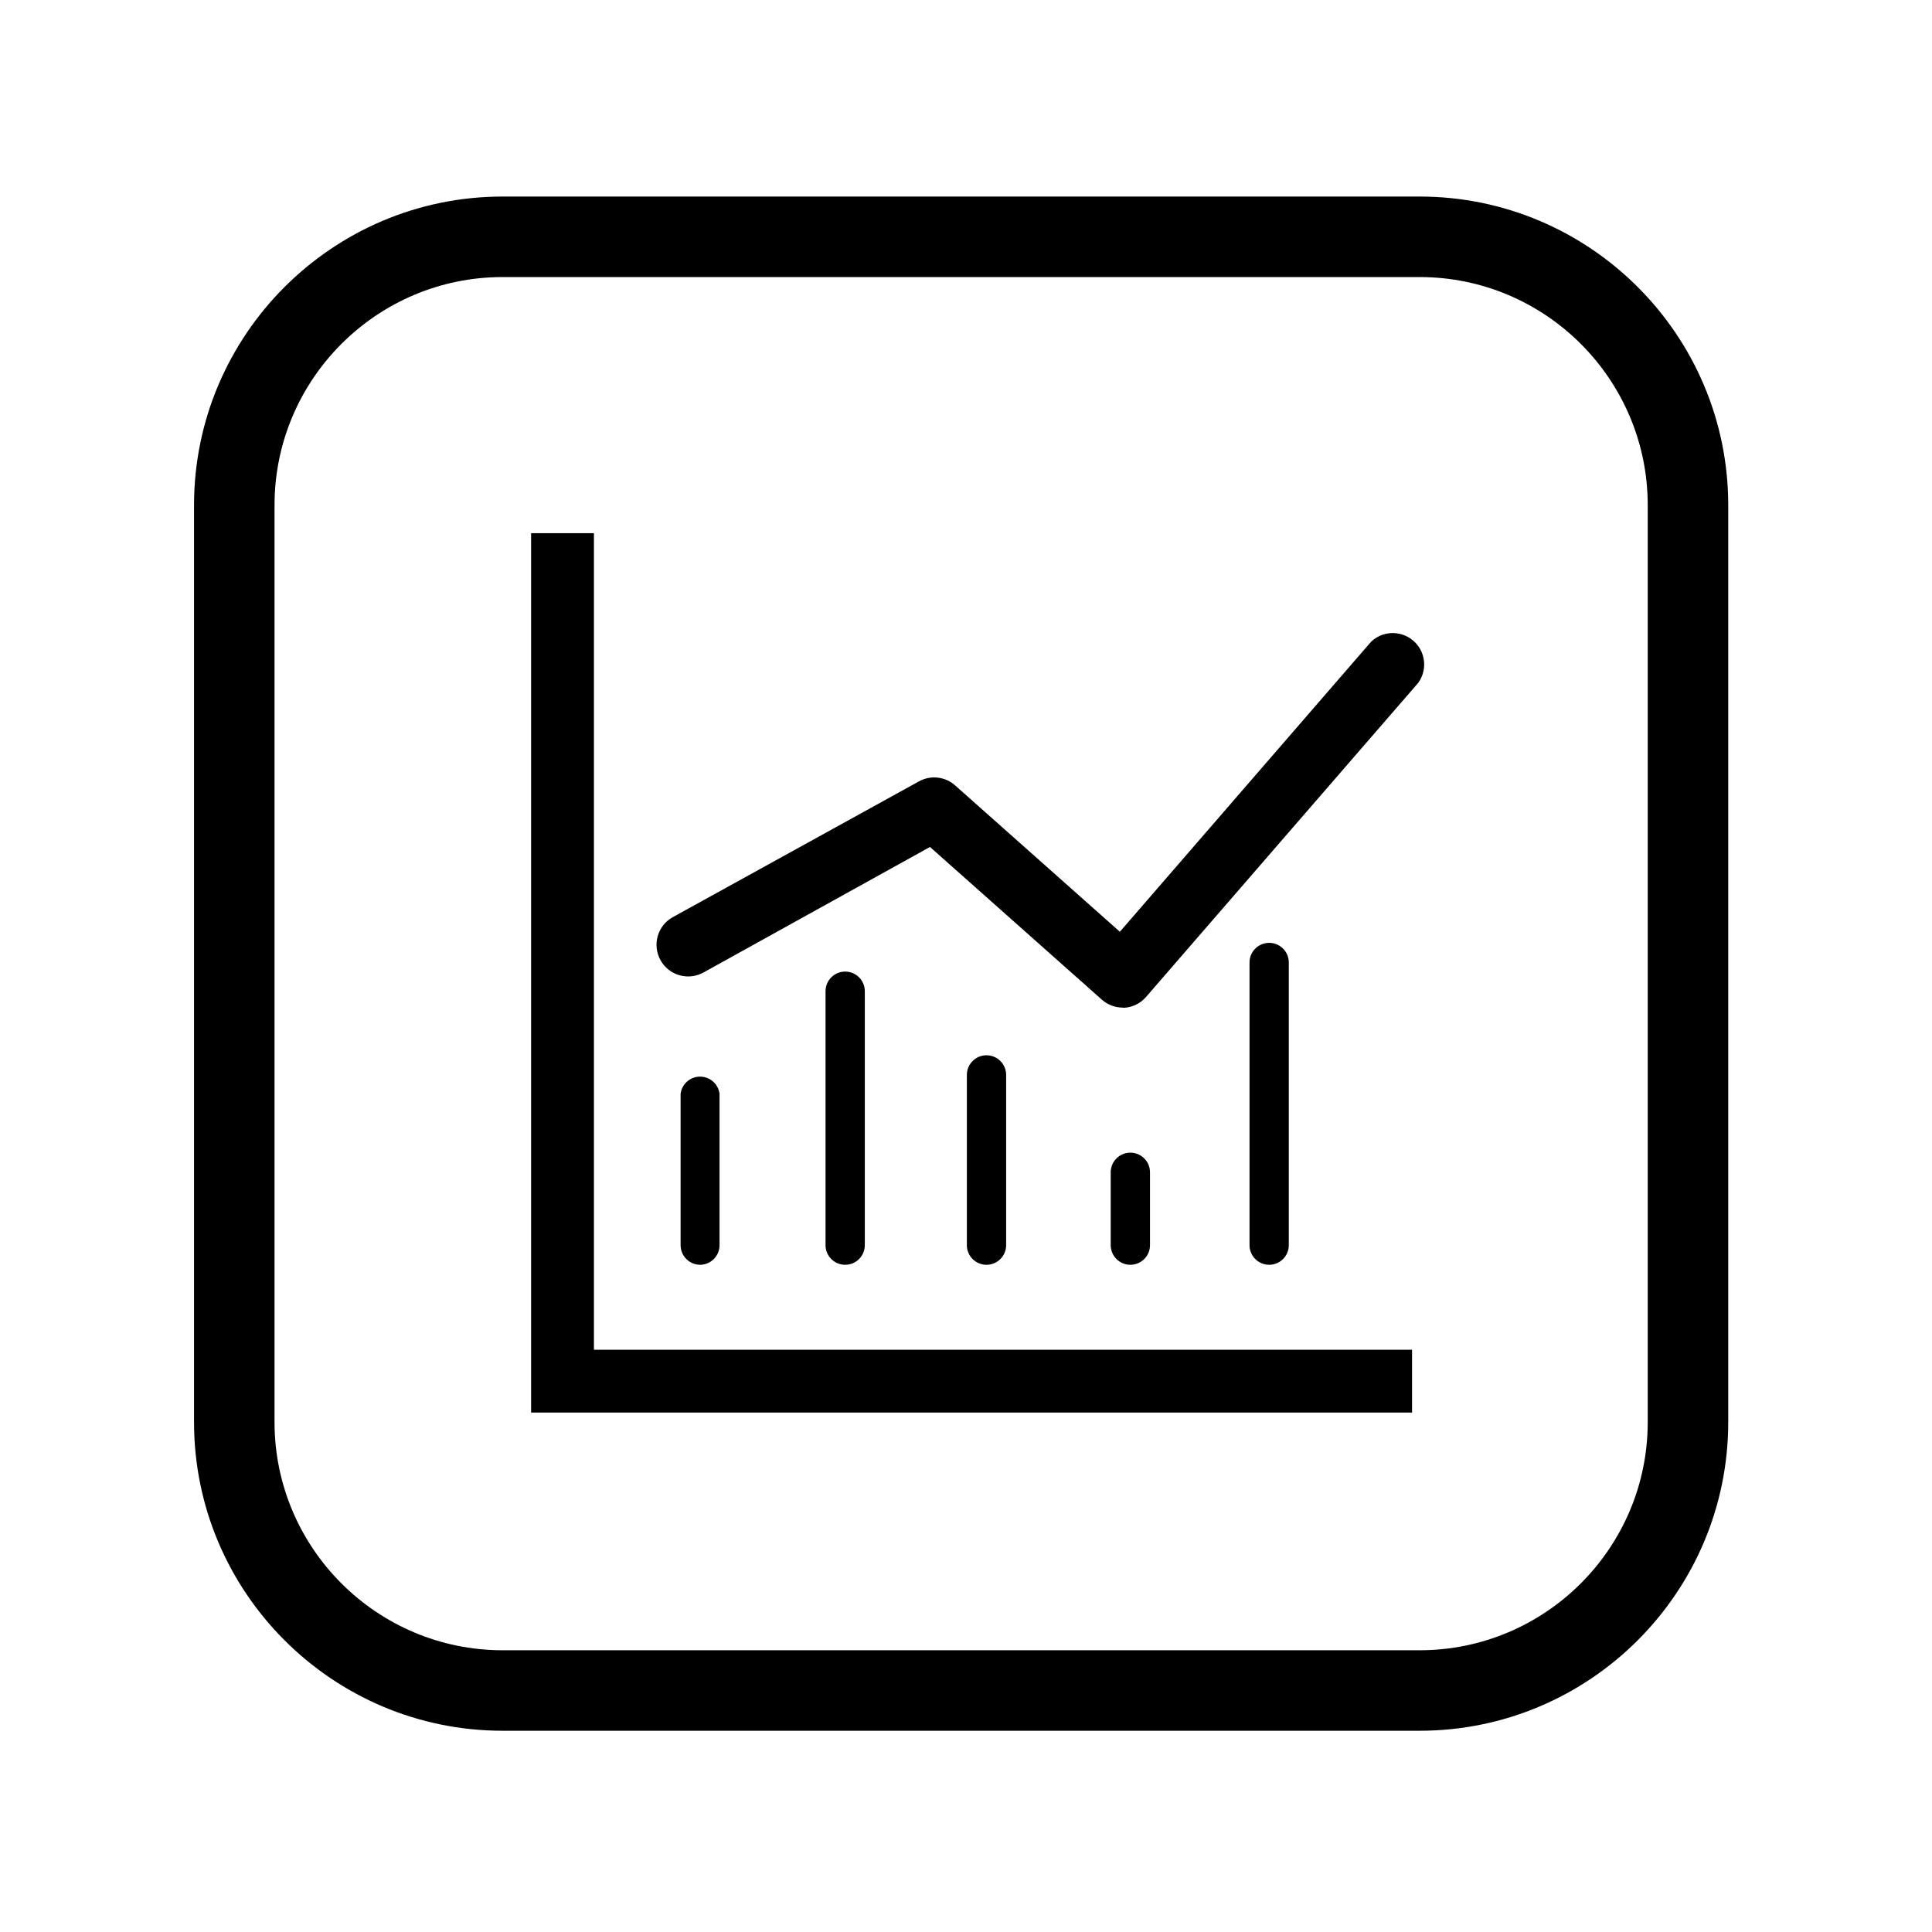
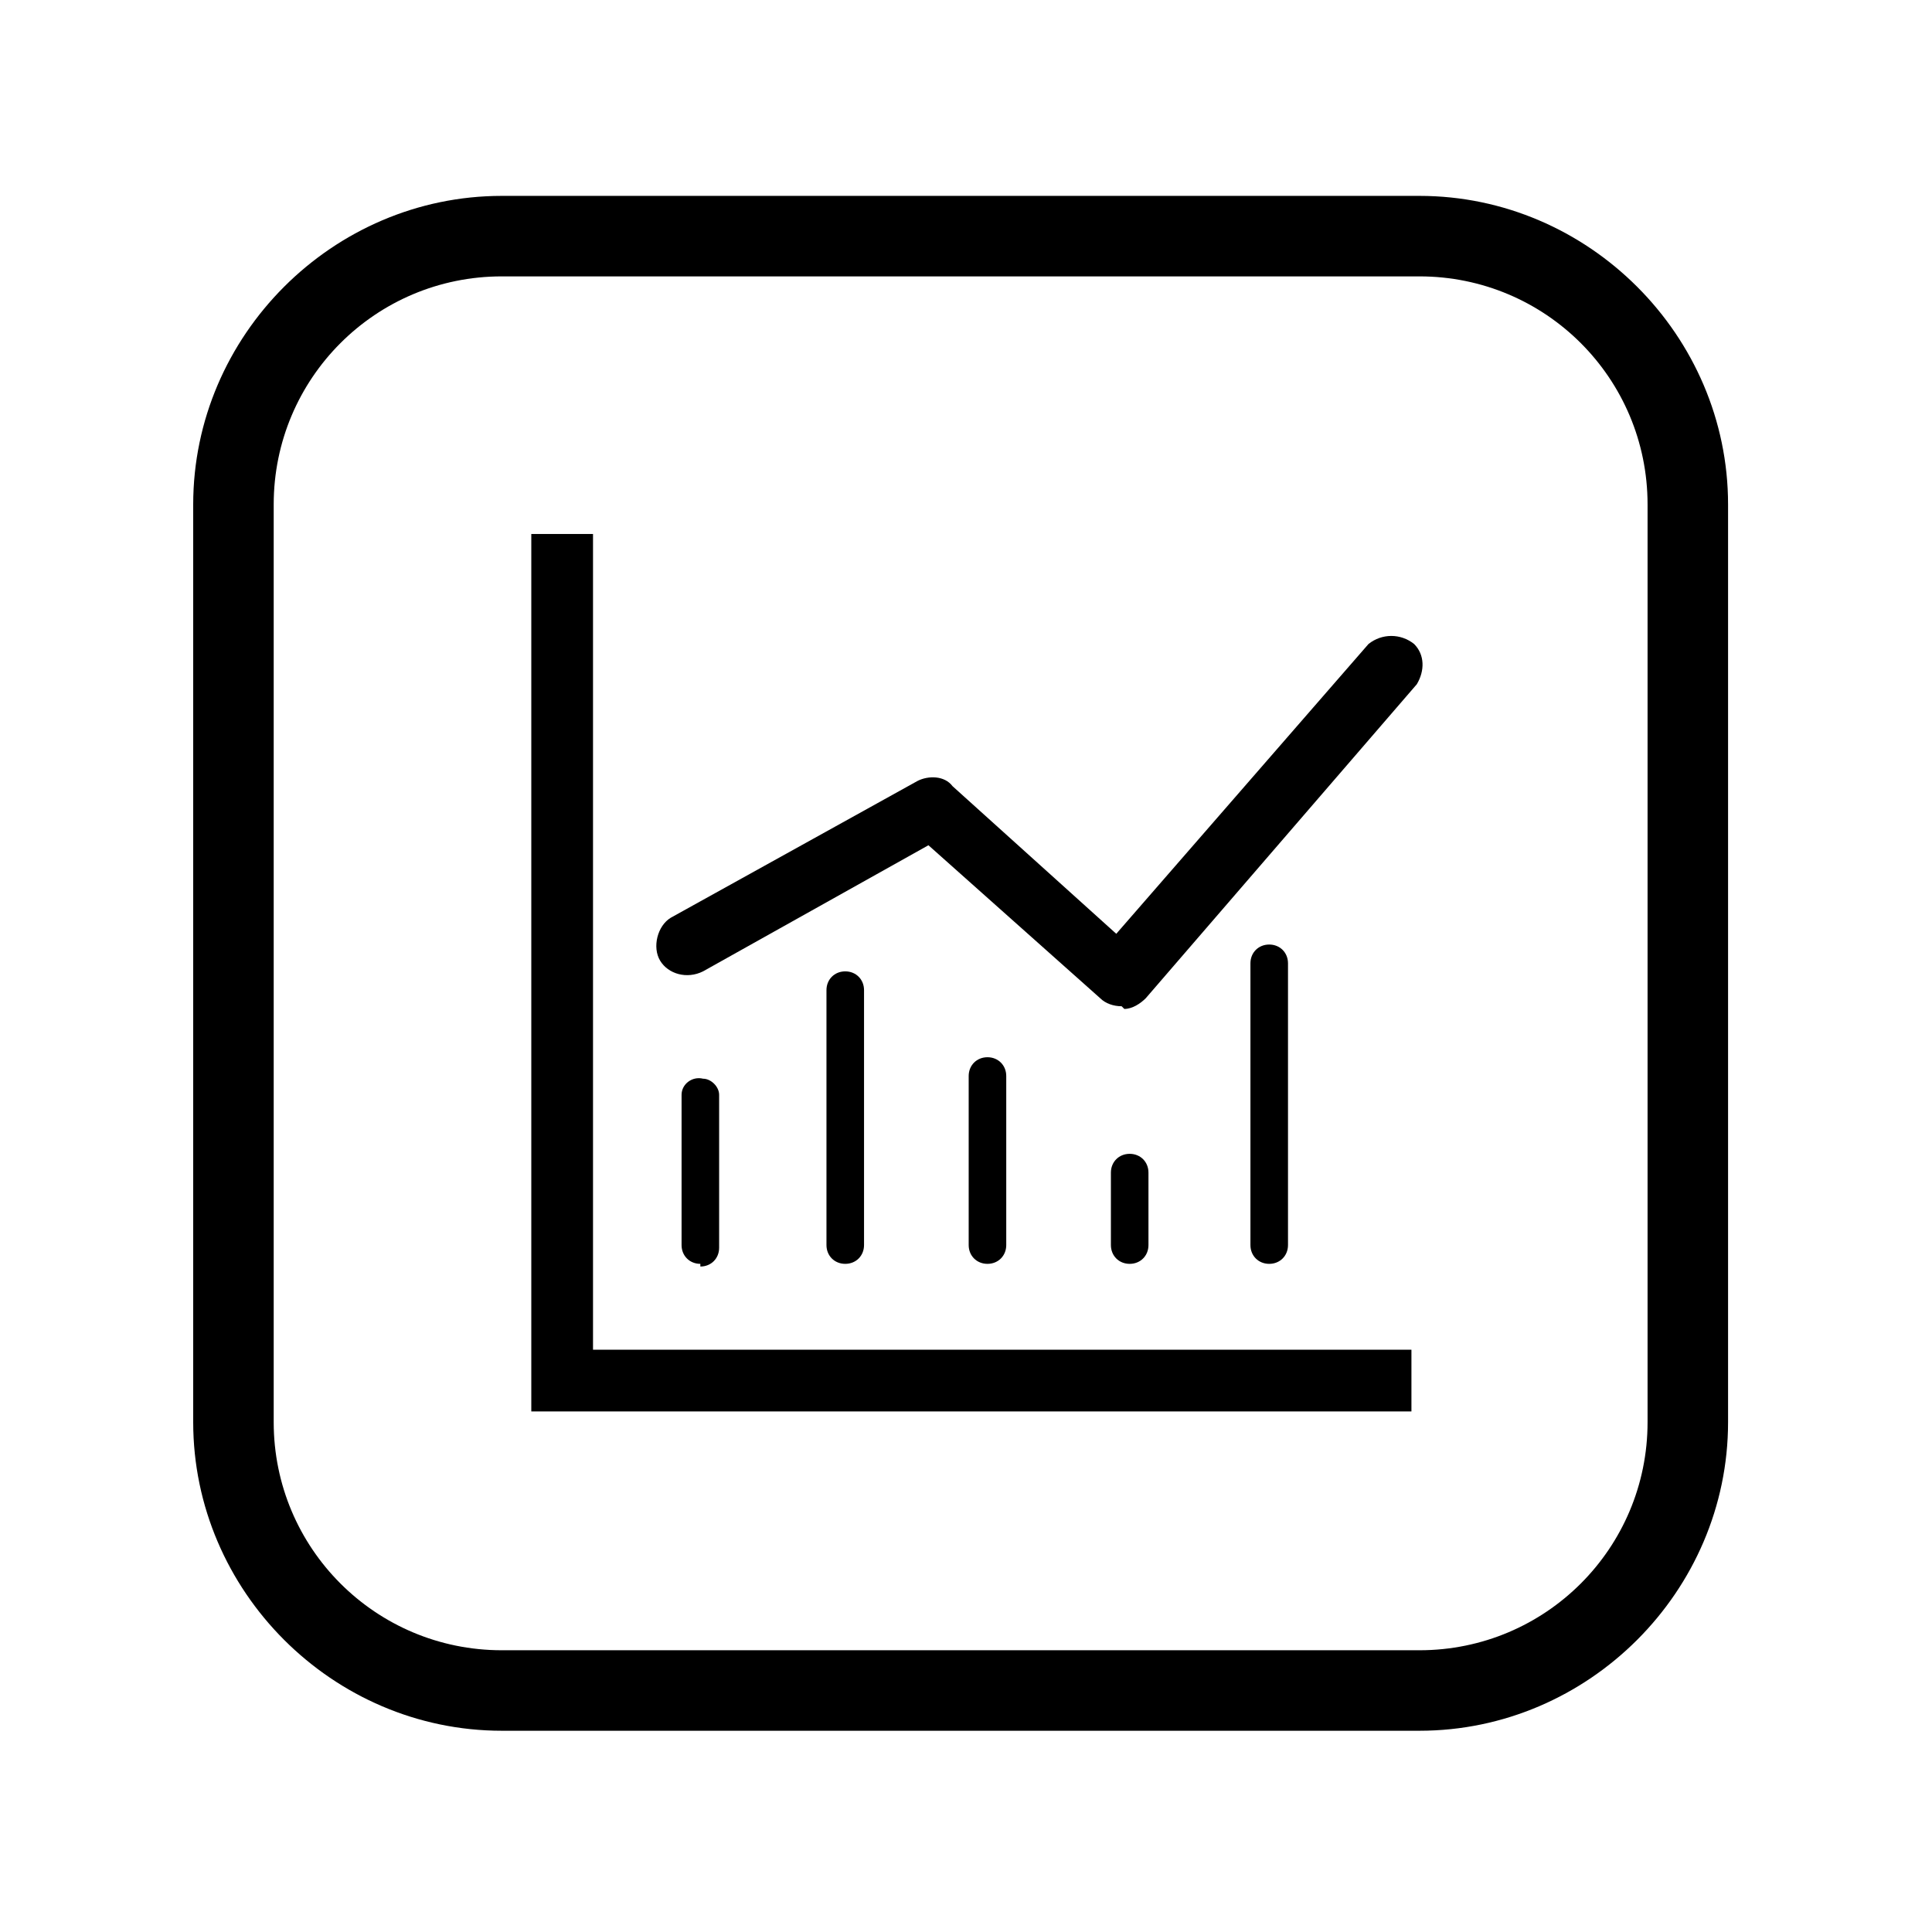
- <svg xmlns="http://www.w3.org/2000/svg" viewBox="0 0 72 72">
-   <style>
-       .cls-1 {
-         fill: none;
-       }
-     </style>
-   <path d="M52.906,64.5H18.731c-6.341,0-11.5-5.159-11.5-11.5V18.825c0-6.341,5.159-11.5,11.5-11.5h34.175c6.341,0,11.5,5.159,11.5,11.5v34.175c0,6.341-5.159,11.5-11.5,11.5ZM18.731,10.325c-4.687,0-8.5,3.813-8.5,8.5v34.175c0,4.687,3.813,8.5,8.5,8.5h34.175c4.687,0,8.5-3.813,8.5-8.5V18.825c0-4.687-3.813-8.5-8.5-8.5H18.731Z" />
-   <polygon points="52.623 52.642 19.793 52.642 19.793 19.87 22.134 19.87 22.134 50.301 52.623 50.301 52.623 52.642" />
-   <path d="M41.838,37.55c-.287-.001-.564-.107-.778-.298l-6.402-5.688-8.427,4.67c-.566.323-1.286.127-1.609-.439s-.127-1.286.439-1.609l9.188-5.068c.435-.24.975-.179,1.346.152l6.139,5.454,9.363-10.809c.468-.446,1.209-.427,1.655.041.389.408.431,1.036.101,1.492l-10.142,11.704c-.204.237-.495.383-.808.404h-.064v-.006Z" />
-   <path d="M26.096,47.135c-.404,0-.732-.328-.732-.732v-5.641c.051-.401.417-.684.818-.633.331.042.591.303.633.633v5.659c-.009.393-.327.708-.72.714Z" />
-   <path d="M31.497,47.135c-.404,0-.732-.328-.732-.732v-9.463c0-.404.328-.732.732-.732s.732.328.732.732v9.463c0,.404-.328.732-.732.732Z" />
-   <path d="M36.764,47.135c-.404,0-.732-.328-.732-.732v-6.344c0-.404.328-.732.732-.732s.732.328.732.732v6.344c0,.404-.328.732-.732.732Z" />
-   <path d="M42.125,47.135c-.404,0-.732-.328-.732-.732v-2.715c0-.404.328-.732.732-.732s.732.328.732.732v2.733c-.01.397-.334.714-.732.714Z" />
-   <path d="M47.298,47.135c-.404,0-.732-.328-.732-.732v-10.534c0-.404.328-.732.732-.732s.732.328.732.732v10.534c0,.404-.328.732-.732.732Z" />
-   <rect class="cls-1" x=".36" y=".36" width="71.28" height="71.28" />
+ <svg xmlns="http://www.w3.org/2000/svg" id="Layer_1" version="1.1" viewBox="0 0 72 72">
+   <path d="M52.9,64.5H18.7c-6.3,0-11.5-5.2-11.5-11.5V18.8c0-6.3,5.2-11.5,11.5-11.5h34.2c6.3,0,11.5,5.2,11.5,11.5v34.2c0,6.3-5.2,11.5-11.5,11.5ZM18.7,10.3c-4.7,0-8.5,3.8-8.5,8.5v34.2c0,4.7,3.8,8.5,8.5,8.5h34.2c4.7,0,8.5-3.8,8.5-8.5V18.8c0-4.7-3.8-8.5-8.5-8.5H18.7Z" />
+   <polygon points="52.6 52.6 19.8 52.6 19.8 19.9 22.1 19.9 22.1 50.3 52.6 50.3 52.6 52.6" />
+   <path d="M41.8,37.5c-.3,0-.6-.1-.8-.3l-6.4-5.7-8.4,4.7c-.6.3-1.3.1-1.6-.4s-.1-1.3.4-1.6l9.2-5.1c.4-.2,1-.2,1.3.2l6.1,5.5,9.4-10.8c.5-.4,1.2-.4,1.7,0,.4.4.4,1,.1,1.5l-10.1,11.7c-.2.2-.5.4-.8.4h0s0,0,0,0Z" />
+   <path d="M26.1,47.1c-.4,0-.7-.3-.7-.7v-5.6c0-.4.4-.7.8-.6.3,0,.6.3.6.6v5.7c0,.4-.3.7-.7.7Z" />
+   <path d="M31.5,47.1c-.4,0-.7-.3-.7-.7v-9.5c0-.4.3-.7.7-.7s.7.3.7.7v9.5c0,.4-.3.7-.7.7Z" />
+   <path d="M36.8,47.1c-.4,0-.7-.3-.7-.7v-6.3c0-.4.3-.7.7-.7s.7.3.7.7v6.3c0,.4-.3.7-.7.7Z" />
+   <path d="M42.1,47.1c-.4,0-.7-.3-.7-.7v-2.7c0-.4.3-.7.7-.7s.7.3.7.7v2.7c0,.4-.3.7-.7.7Z" />
+   <path d="M47.3,47.1c-.4,0-.7-.3-.7-.7v-10.5c0-.4.3-.7.7-.7s.7.3.7.7v10.5c0,.4-.3.7-.7.7Z" />
</svg>
